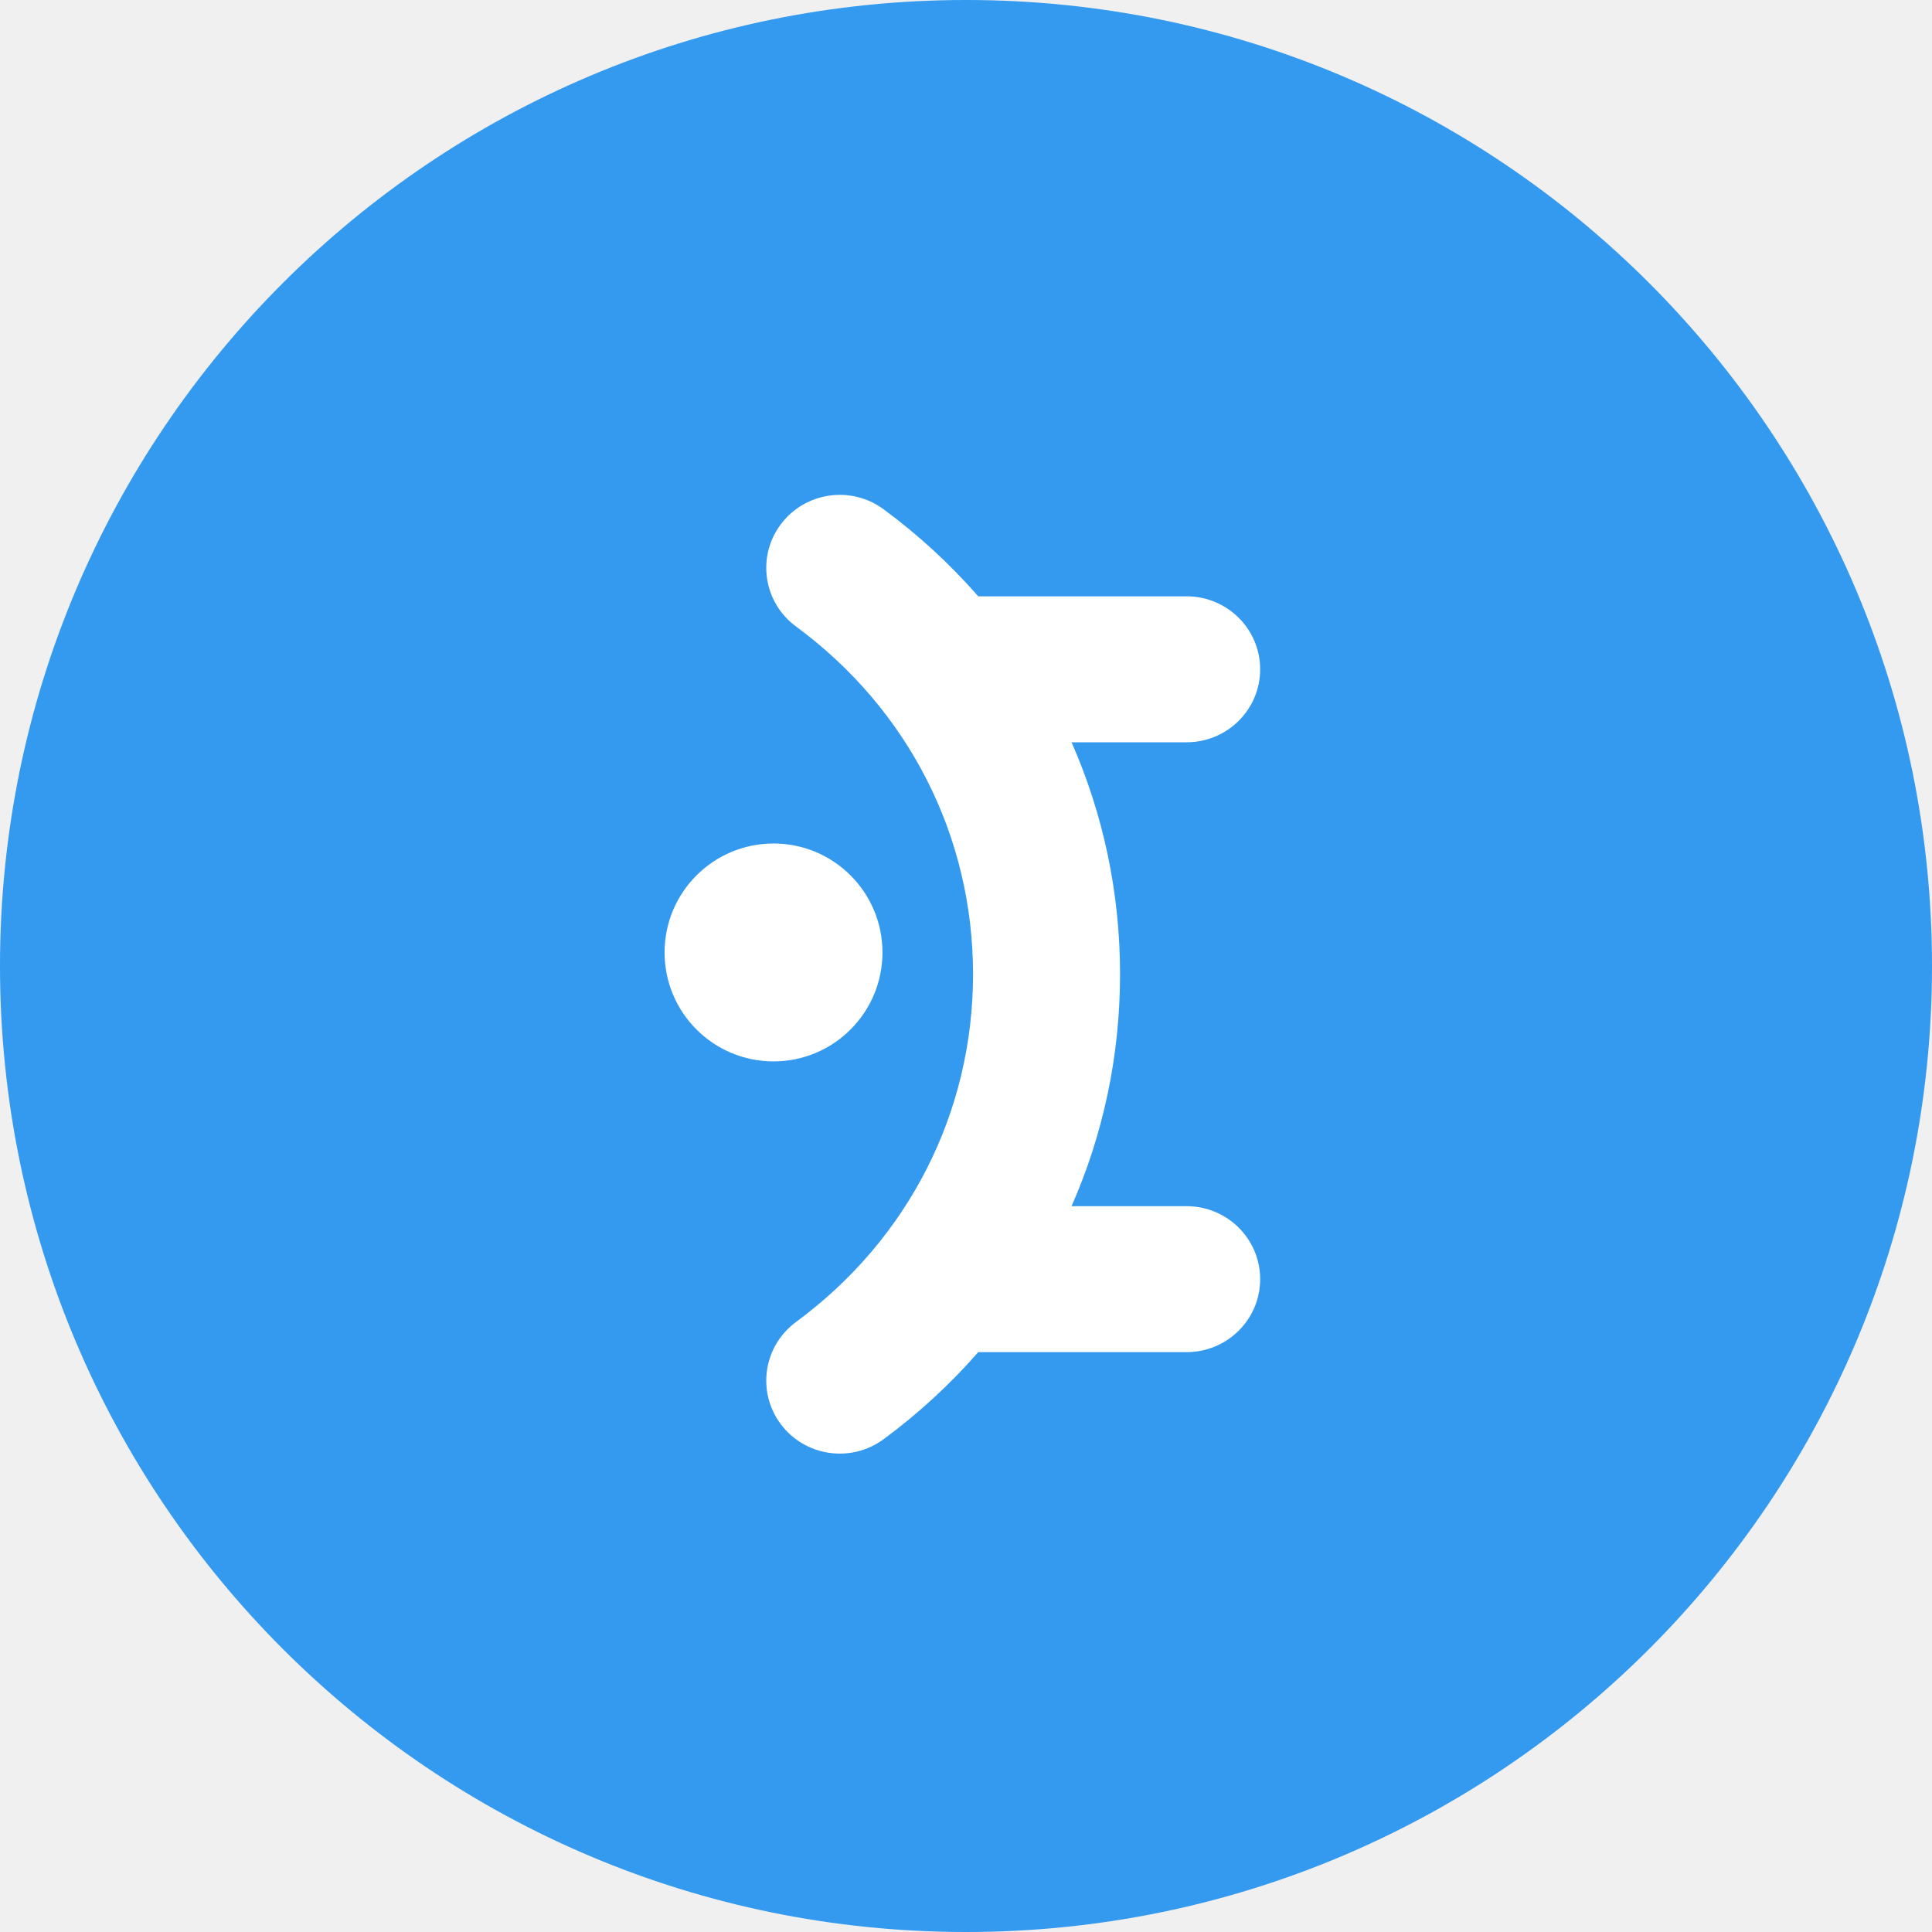
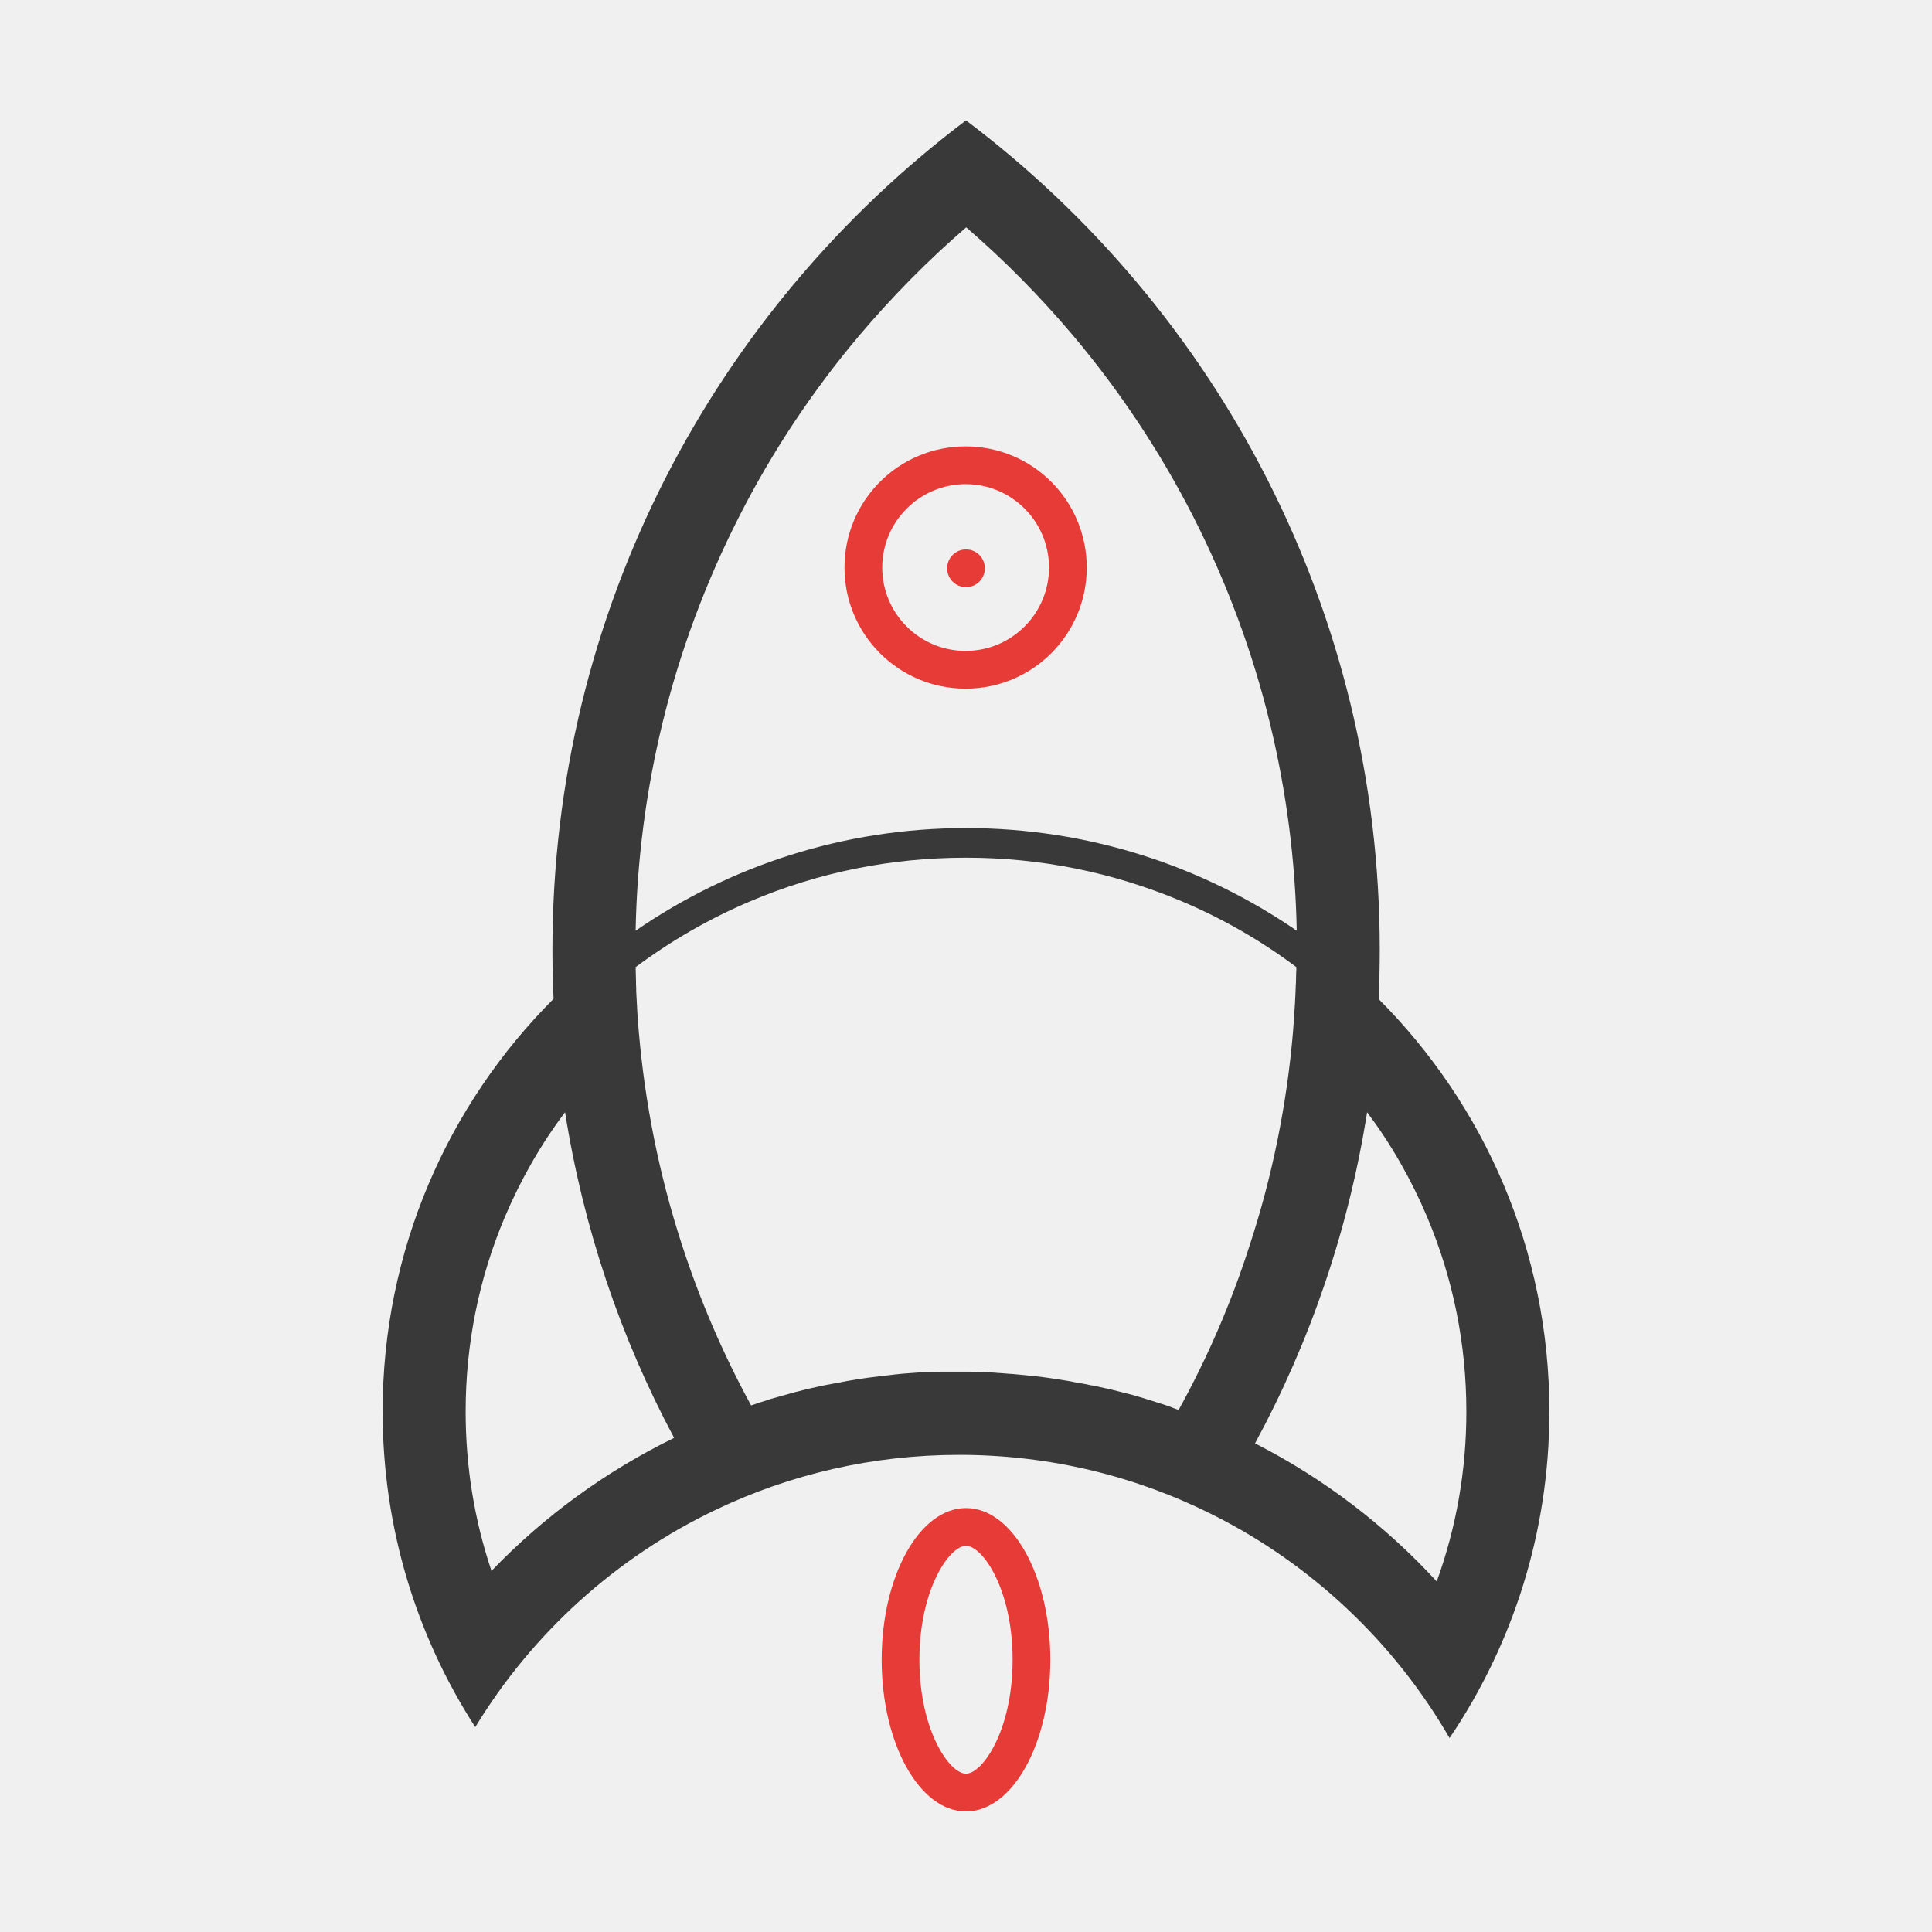
- <svg xmlns="http://www.w3.org/2000/svg" viewBox="0 0 500 500">
-   <g fill="none" fill-rule="evenodd">
-     <rect width="500" height="500" fill="#339AF0" rx="250" />
-     <g fill="#FFF">
-       <path fill-rule="nonzero" d="M202.055 135.706c-6.26 8.373-4.494 20.208 3.944 26.42 29.122 21.45 45.824 54.253 45.824 90.005 0 35.752-16.702 68.559-45.824 90.005-8.436 6.215-10.206 18.043-3.944 26.42 6.26 8.378 18.173 10.13 26.611 3.916a153.835 153.835 0 0024.509-22.54h53.93c10.506 0 19.023-8.455 19.023-18.885 0-10.43-8.517-18.886-19.023-18.886h-29.79c8.196-18.594 12.553-38.923 12.553-60.03s-4.357-41.436-12.552-60.03h29.79c10.505 0 19.022-8.455 19.022-18.885 0-10.43-8.517-18.886-19.023-18.886h-53.93a153.835 153.835 0 00-24.509-22.54c-8.438-6.215-20.351-4.46-26.61 3.916z" />
-       <path d="M171.992 246.492c0-15.572 12.624-28.195 28.196-28.195 15.572 0 28.195 12.623 28.195 28.195 0 15.572-12.623 28.196-28.195 28.196-15.572 0-28.196-12.624-28.196-28.196z" />
-     </g>
-   </g>
+ <svg xmlns="http://www.w3.org/2000/svg" width="800px" height="800px" viewBox="0 0 1024 1024" class="icon" version="1.1">
+   <path d="M512 301.2m-10 0a10 10 0 1 0 20 0 10 10 0 1 0-20 0Z" fill="#E73B37" />
+   <path d="M400.3 744.5c2.1-0.7 4.1-1.4 6.2-2-2 0.6-4.1 1.3-6.2 2z m0 0c2.1-0.7 4.1-1.4 6.2-2-2 0.6-4.1 1.3-6.2 2z" fill="#39393A" />
+   <path d="M511.8 256.6c24.4 0 44.2 19.8 44.2 44.2S536.2 345 511.8 345s-44.2-19.8-44.2-44.2 19.9-44.2 44.2-44.2m0-20c-35.5 0-64.2 28.7-64.2 64.2s28.7 64.2 64.2 64.2 64.2-28.7 64.2-64.2-28.7-64.2-64.2-64.2z" fill="#E73B37" />
+   <path d="M730.7 529.5c0.4-8.7 0.6-17.4 0.6-26.2 0-179.6-86.1-339.1-219.3-439.5-133.1 100.4-219.2 259.9-219.2 439.5 0 8.8 0.2 17.5 0.6 26.1-56 56-90.6 133.3-90.6 218.7 0 61.7 18 119.1 49.1 167.3 30.3-49.8 74.7-90.1 127.7-115.3 39-18.6 82.7-29 128.8-29 48.3 0 93.9 11.4 134.3 31.7 52.5 26.3 96.3 67.7 125.6 118.4 33.4-49.4 52.9-108.9 52.9-173.1 0-85.4-34.6-162.6-90.5-218.6zM351.1 383.4c9.2-37.9 22.9-74.7 40.6-109.5a502.1 502.1 0 0 1 63.6-95.9c17.4-20.6 36.4-39.9 56.8-57.5 20.4 17.6 39.4 36.9 56.8 57.5 24.8 29.5 46.2 61.8 63.6 95.9 17.7 34.8 31.4 71.6 40.6 109.5 8.7 35.8 13.5 72.7 14.2 109.9C637.4 459 577 438.9 512 438.9c-65 0-125.3 20.1-175.1 54.4 0.7-37.2 5.5-74.1 14.2-109.9z m-90.6 449.2c-9.1-27-13.7-55.5-13.7-84.4 0-35.8 7-70.6 20.8-103.2 8.4-19.8 19-38.4 31.9-55.5 9.7 61.5 29.5 119.7 57.8 172.6-36.4 17.8-69 41.6-96.8 70.5z m364.2-85.3c-0.7-0.3-1.5-0.5-2.2-0.8-0.4-0.2-0.9-0.3-1.3-0.5-0.6-0.2-1.3-0.5-1.9-0.7-0.8-0.3-1.5-0.5-2.3-0.8-0.8-0.3-1.5-0.5-2.3-0.7l-0.9-0.3c-1-0.3-2.1-0.7-3.1-1-1.2-0.4-2.4-0.7-3.5-1.1l-3-0.9c-0.2-0.1-0.4-0.1-0.7-0.2-1.1-0.3-2.3-0.7-3.4-1-1.2-0.3-2.4-0.6-3.5-0.9l-3.6-0.9-3.6-0.9c-1-0.3-2.1-0.5-3.1-0.7-1.2-0.3-2.4-0.5-3.6-0.8-1.3-0.3-2.5-0.6-3.8-0.8h-0.3c-0.9-0.2-1.9-0.4-2.8-0.6-0.4-0.1-0.7-0.1-1.1-0.2-1.1-0.2-2.2-0.4-3.4-0.6-1.2-0.2-2.4-0.4-3.6-0.7l-5.4-0.9c-0.9-0.1-1.9-0.3-2.8-0.4-0.8-0.1-1.6-0.3-2.5-0.4-2.6-0.4-5.1-0.7-7.7-1-1.2-0.1-2.3-0.3-3.5-0.4h-0.4c-0.9-0.1-1.8-0.2-2.8-0.3-1.1-0.1-2.1-0.2-3.2-0.3-1.7-0.2-3.4-0.3-5.1-0.4-0.8-0.1-1.5-0.1-2.3-0.2-0.9-0.1-1.9-0.1-2.8-0.2-0.4 0-0.8 0-1.2-0.1-1.1-0.1-2.1-0.1-3.2-0.2-0.5 0-1-0.1-1.5-0.1-1.3-0.1-2.6-0.1-3.9-0.1-0.8 0-1.5-0.1-2.3-0.1-1.2 0-2.4 0-3.5-0.1h-13.9c-2.3 0-4.6 0.1-6.9 0.2-0.9 0-1.9 0.1-2.8 0.1-0.8 0-1.5 0.1-2.3 0.1-1.4 0.1-2.8 0.2-4.1 0.3-1.4 0.1-2.7 0.2-4.1 0.3-1.4 0.1-2.7 0.2-4.1 0.4-0.6 0-1.2 0.1-1.8 0.2l-7.8 0.9c-1.1 0.1-2.1 0.3-3.2 0.4-1 0.1-2.1 0.3-3.1 0.4-3.2 0.5-6.4 0.9-9.5 1.5-0.7 0.1-1.4 0.2-2.1 0.4-0.9 0.1-1.7 0.3-2.6 0.5-1.1 0.2-2.3 0.4-3.4 0.6-0.9 0.2-1.7 0.3-2.6 0.5-0.4 0.1-0.8 0.1-1.1 0.2-0.7 0.1-1.4 0.3-2.1 0.4-1.2 0.3-2.4 0.5-3.6 0.8-1.2 0.3-2.4 0.5-3.6 0.8-0.2 0-0.4 0.1-0.6 0.1-0.5 0.1-1 0.2-1.5 0.4-1.1 0.3-2.3 0.6-3.5 0.9-1.3 0.3-2.5 0.6-3.8 1-0.4 0.1-0.9 0.2-1.4 0.4-1.3 0.4-2.7 0.7-4 1.1-1.5 0.4-3 0.9-4.6 1.3-1 0.3-2.1 0.6-3.1 1-2.1 0.6-4.1 1.3-6.2 2-0.7 0.2-1.4 0.5-2.1 0.7-15-27.5-27.4-56.4-37-86.2-11.7-36.1-19.2-73.6-22.5-111.6-0.6-6.7-1-13.3-1.3-20-0.1-1.2-0.1-2.4-0.1-3.6-0.1-1.2-0.1-2.4-0.1-3.6 0-1.2-0.1-2.4-0.1-3.6 0-1.2-0.1-2.4-0.1-3.7 18.8-14 39.2-25.8 61-35 36.1-15.3 74.5-23 114.1-23 39.6 0 78 7.8 114.1 23 21.8 9.2 42.2 20.9 61 35v0.1c0 1 0 1.9-0.1 2.9 0 1.4-0.1 2.8-0.1 4.3 0 0.7 0 1.3-0.1 2-0.1 1.8-0.1 3.5-0.2 5.3-0.3 6.7-0.8 13.3-1.3 20-3.3 38.5-11 76.5-23 113-9.7 30.3-22.3 59.4-37.6 87.1z m136.8 90.9a342.27 342.27 0 0 0-96.3-73.2c29.1-53.7 49.5-112.8 59.4-175.5 12.8 17.1 23.4 35.6 31.8 55.5 13.8 32.7 20.8 67.4 20.8 103.2 0 31-5.3 61.3-15.7 90z" fill="#39393A" />
+   <path d="M512 819.3c8.7 0 24.7 22.9 24.7 60.4s-16 60.4-24.7 60.4-24.7-22.9-24.7-60.4 16-60.4 24.7-60.4m0-20c-24.7 0-44.7 36-44.7 80.4 0 44.4 20 80.4 44.7 80.4s44.7-36 44.7-80.4c0-44.4-20-80.4-44.7-80.4z" fill="#E73B37" />
</svg>
